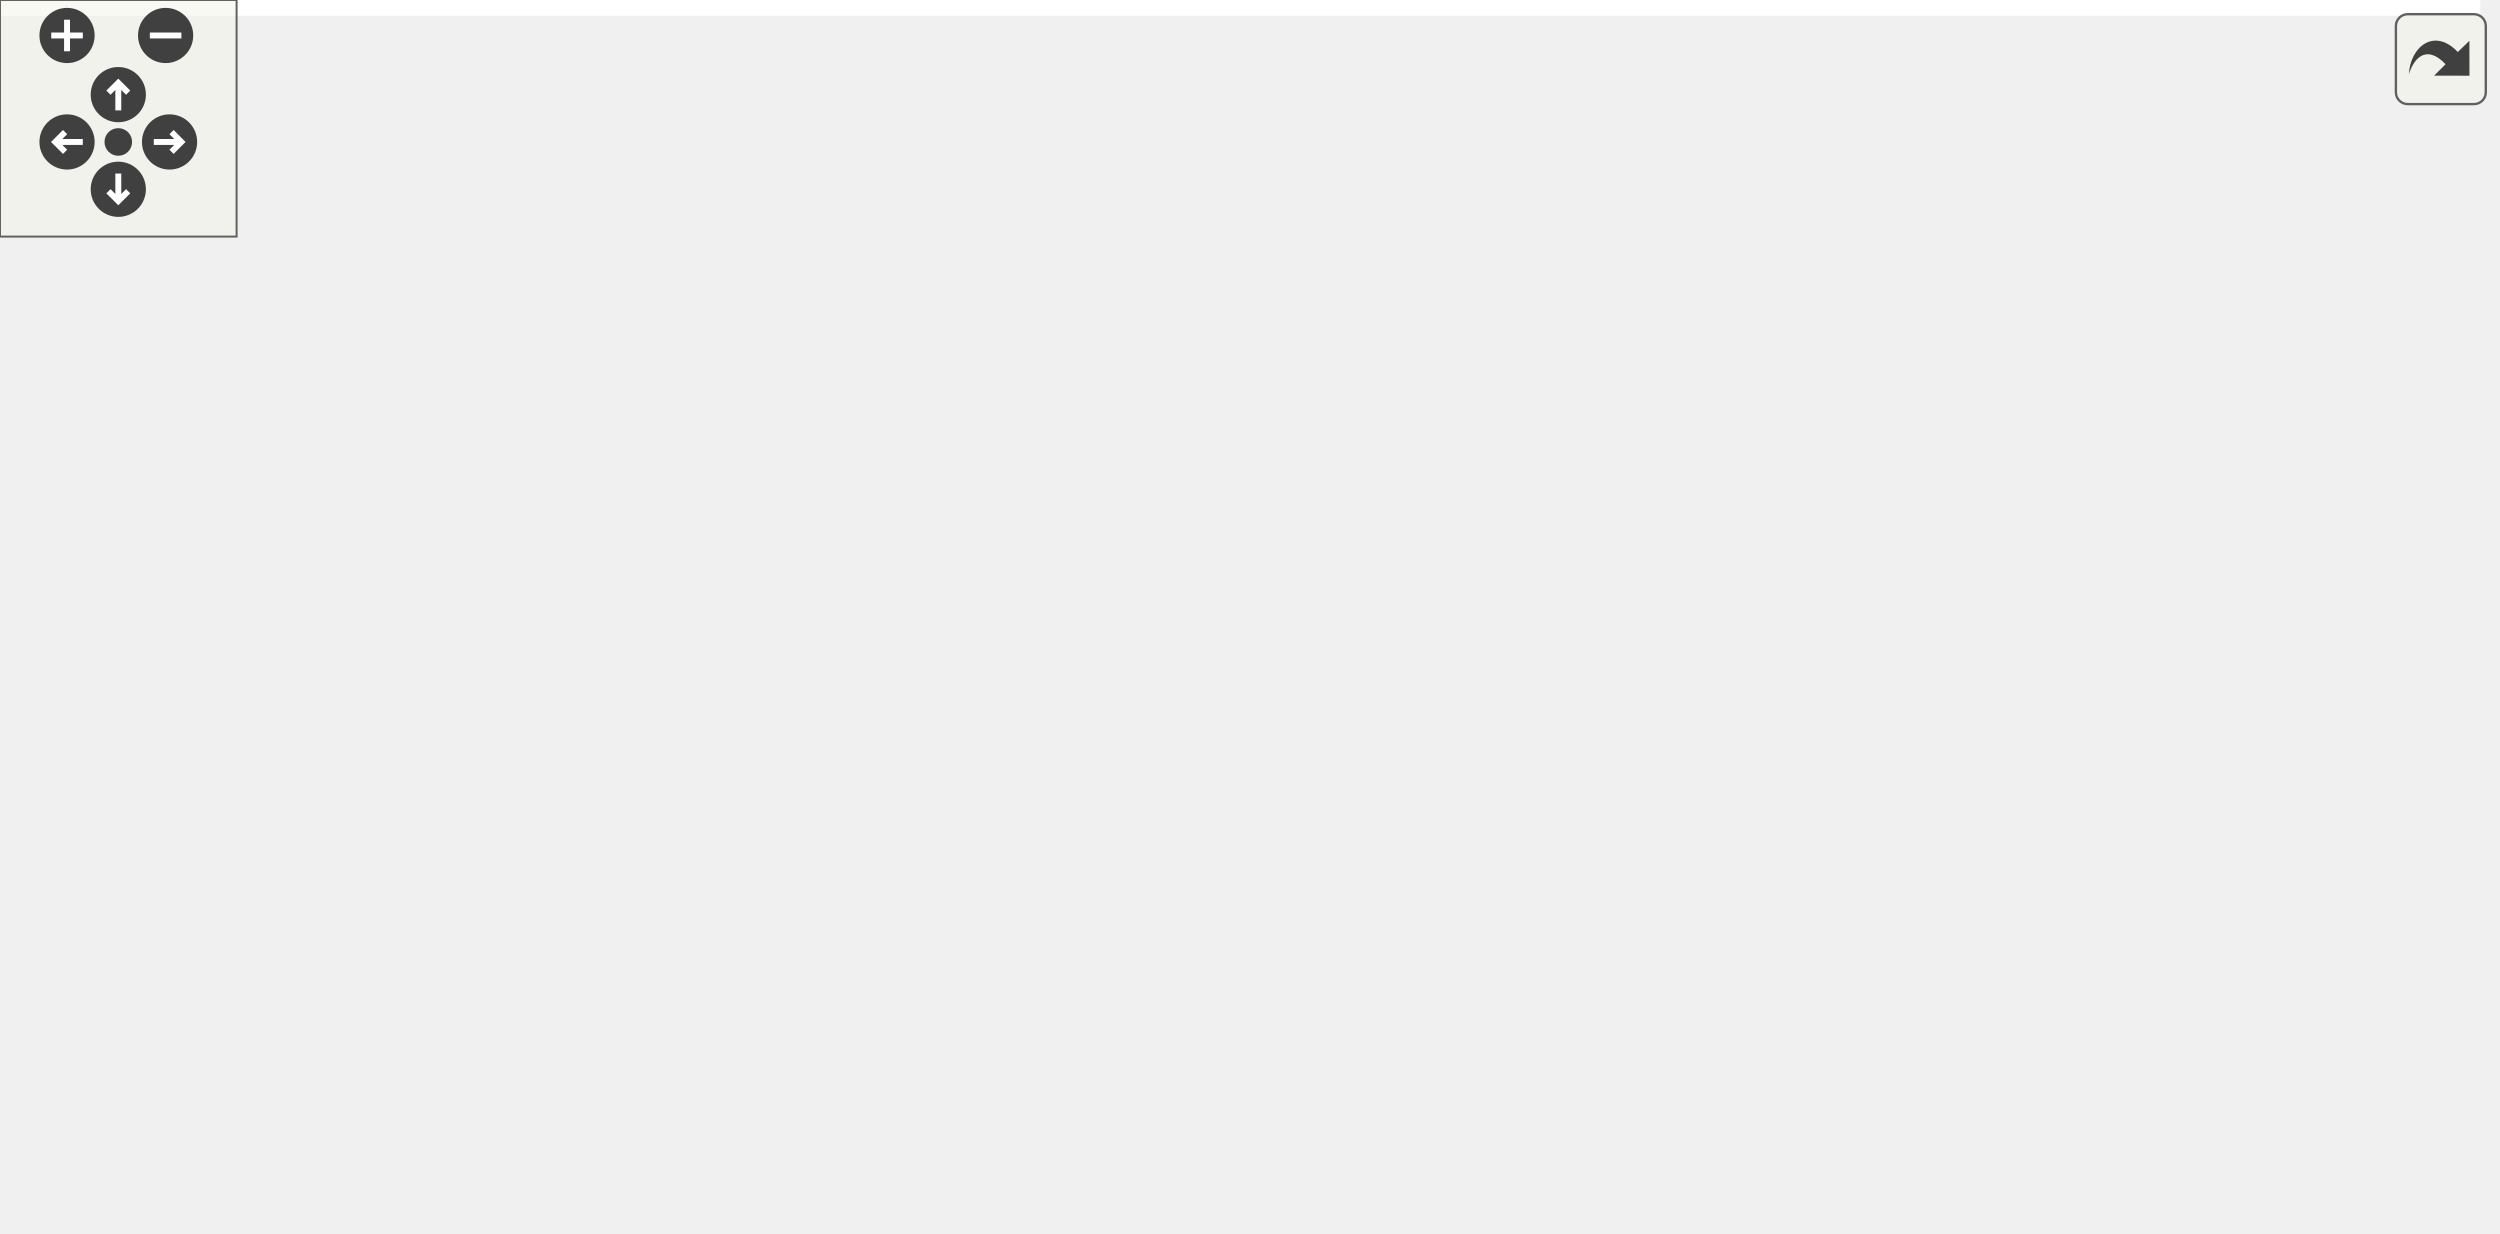
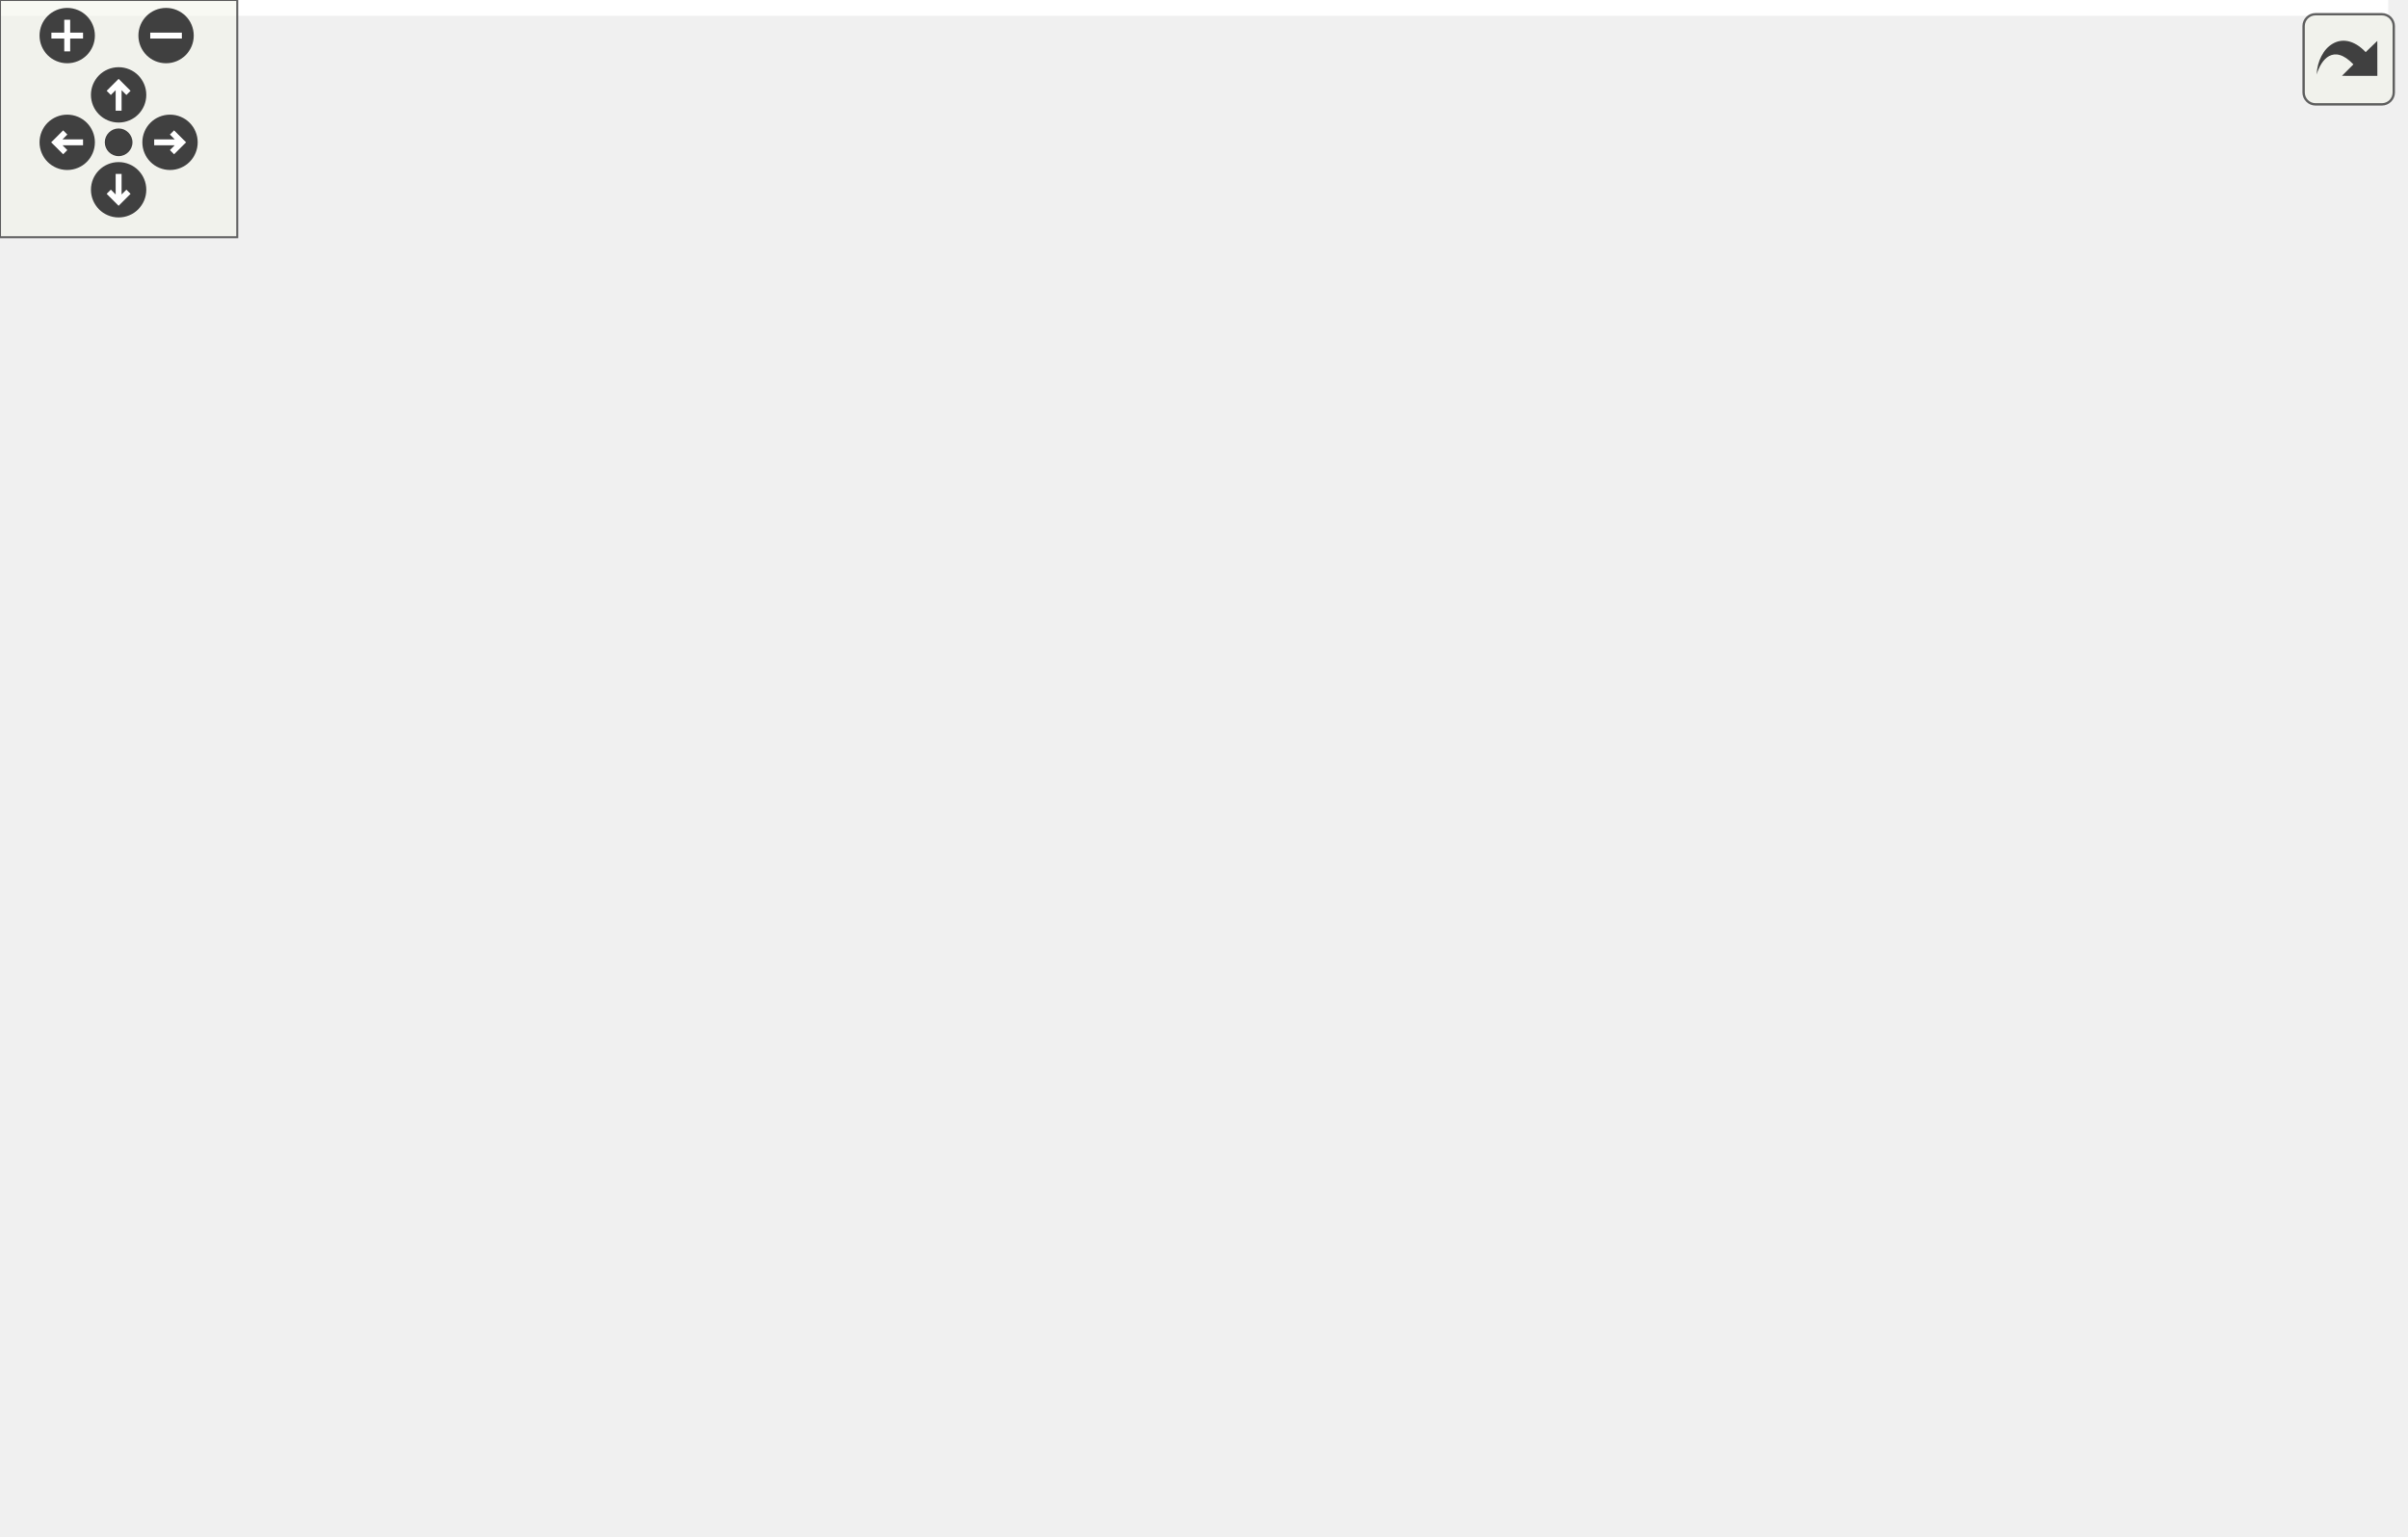
<svg xmlns="http://www.w3.org/2000/svg" xmlns:xlink="http://www.w3.org/1999/xlink" id="main" version="1.1" xml:space="preserve">
  <style type="text/css">
.edge:hover path { stroke: red; }
.edge:hover polygon { stroke: red; fill: red; }
</style>
  <defs>
    <circle id="rim" cx="0" cy="0" r="7" />
    <circle id="rim2" cx="0" cy="0" r="3.5" />
    <g id="zoomPlus">
      <use xlink:href="#rim" fill="#404040">
        <set attributeName="fill" to="#808080" begin="zoomplus.mouseover" end="zoomplus.mouseout" />
      </use>
      <path d="M-4,0h8M0,-4v8" fill="none" stroke="white" stroke-width="1.5" pointer-events="none" />
    </g>
    <g id="zoomMin">
      <use xlink:href="#rim" fill="#404040">
        <set attributeName="fill" to="#808080" begin="zoomminus.mouseover" end="zoomminus.mouseout" />
      </use>
      <path d="M-4,0h8" fill="none" stroke="white" stroke-width="1.5" pointer-events="none" />
    </g>
    <g id="dirArrow">
      <path fill="none" stroke="white" stroke-width="1.5" d="M0,-3.0v7 M-2.5,-0.5L0,-3.0L2.5,-0.5" />
    </g>
    <g id="resetDef">
      <use xlink:href="#rim2" fill="#404040">
        <set attributeName="fill" to="#808080" begin="reset.mouseover" end="reset.mouseout" />
      </use>
    </g>
  </defs>
  <svg id="graph" class="graph">
    <g id="viewport">
-       <polygon fill="white" stroke="transparent" points="-4,4 -4,-252 629,-252 629,4 -4,4" />
+       <polygon fill="white" stroke="transparent" points="-4,4 -4,-328 604,-328 604,4 -4,4" />
      <g id="node1" class="node">
        <g id="a_node1">
          <a xlink:title=" ">
-             <polygon fill="#bfbfbf" stroke="black" points="552,-143.5 552,-162.5 625,-162.5 625,-143.5 552,-143.5" />
-             <text text-anchor="middle" x="588.5" y="-150.5" font-family="Helvetica,sans-Serif" font-size="10.00">TimingCore</text>
+             <polygon fill="#bfbfbf" stroke="black" points="527,-171.5 527,-190.5 600,-190.5 600,-171.5 527,-171.5" />
+             <text text-anchor="middle" x="563.5" y="-178.5" font-family="Helvetica,sans-Serif" font-size="10.00">TimingCore</text>
          </a>
        </g>
      </g>
      <g id="node2" class="node">
        <g id="a_node2">
          <a xlink:href="classTimingRx.html" target="_top" xlink:title=" ">
-             <polygon fill="white" stroke="black" points="433.5,-190.5 433.5,-209.5 496.5,-209.5 496.5,-190.5 433.5,-190.5" />
-             <text text-anchor="middle" x="465" y="-197.5" font-family="Helvetica,sans-Serif" font-size="10.00">TimingRx</text>
+             <polygon fill="white" stroke="black" points="408.5,-228.5 408.5,-247.5 471.5,-247.5 471.5,-228.5 408.5,-228.5" />
+             <text text-anchor="middle" x="440" y="-235.5" font-family="Helvetica,sans-Serif" font-size="10.00">TimingRx</text>
          </a>
        </g>
      </g>
      <g id="edge1" class="edge">
-         <path fill="none" stroke="midnightblue" d="M500.18,-186.78C520,-179.11 544.53,-169.62 562.53,-162.66" />
-         <polygon fill="midnightblue" stroke="midnightblue" points="498.65,-183.62 490.59,-190.49 501.18,-190.15 498.65,-183.62" />
+         <path fill="none" stroke="midnightblue" d="M470.62,-224.1C492.79,-213.7 522.54,-199.75 542.1,-190.57" />
+         <polygon fill="midnightblue" stroke="midnightblue" points="468.9,-221.04 461.34,-228.46 471.88,-227.38 468.9,-221.04" />
      </g>
      <g id="node3" class="node">
        <g id="a_node3">
          <a xlink:href="classTimingStreamRx.html" target="_top" xlink:title=" ">
-             <polygon fill="white" stroke="black" points="280,-228.5 280,-247.5 378,-247.5 378,-228.5 280,-228.5" />
-             <text text-anchor="middle" x="329" y="-235.5" font-family="Helvetica,sans-Serif" font-size="10.00">TimingStreamRx</text>
+             <polygon fill="white" stroke="black" points="255,-228.5 255,-247.5 353,-247.5 353,-228.5 255,-228.5" />
+             <text text-anchor="middle" x="304" y="-235.5" font-family="Helvetica,sans-Serif" font-size="10.00">TimingStreamRx</text>
          </a>
        </g>
      </g>
      <g id="edge2" class="edge">
-         <path fill="none" stroke="midnightblue" d="M373.7,-225.61C393.21,-220.07 415.73,-213.69 433.4,-208.68" />
-         <polygon fill="midnightblue" stroke="midnightblue" points="372.48,-222.32 363.81,-228.41 374.39,-229.05 372.48,-222.32" />
+         <path fill="none" stroke="midnightblue" d="M363.4,-238C378.83,-238 394.89,-238 408.22,-238" />
+         <polygon fill="midnightblue" stroke="midnightblue" points="363.38,-234.5 353.38,-238 363.38,-241.5 363.38,-234.5" />
      </g>
      <g id="node4" class="node">
        <g id="a_node4">
          <a xlink:href="classTimingFrameRx.html" target="_top" xlink:title=" ">
-             <polygon fill="white" stroke="black" points="282,-190.5 282,-209.5 376,-209.5 376,-190.5 282,-190.5" />
-             <text text-anchor="middle" x="329" y="-197.5" font-family="Helvetica,sans-Serif" font-size="10.00">TimingFrameRx</text>
+             <polygon fill="white" stroke="black" points="257,-266.5 257,-285.5 351,-285.5 351,-266.5 257,-266.5" />
+             <text text-anchor="middle" x="304" y="-273.5" font-family="Helvetica,sans-Serif" font-size="10.00">TimingFrameRx</text>
          </a>
        </g>
      </g>
      <g id="edge3" class="edge">
-         <path fill="none" stroke="midnightblue" d="M386.52,-200C402.59,-200 419.48,-200 433.38,-200" />
-         <polygon fill="midnightblue" stroke="midnightblue" points="386.12,-196.5 376.12,-200 386.12,-203.5 386.12,-196.5" />
+         <path fill="none" stroke="midnightblue" d="M348.7,-263.61C368.21,-258.07 390.73,-251.69 408.4,-246.68" />
+         <polygon fill="midnightblue" stroke="midnightblue" points="347.48,-260.32 338.81,-266.41 349.39,-267.05 347.48,-260.32" />
      </g>
      <g id="node5" class="node">
        <g id="a_node5">
          <a xlink:href="classTimingDeserializer.html" target="_top" xlink:title=" ">
-             <polygon fill="white" stroke="black" points="129.5,-228.5 129.5,-247.5 238.5,-247.5 238.5,-228.5 129.5,-228.5" />
-             <text text-anchor="middle" x="184" y="-235.5" font-family="Helvetica,sans-Serif" font-size="10.00">TimingDeserializer</text>
+             <polygon fill="white" stroke="black" points="110,-266.5 110,-285.5 219,-285.5 219,-266.5 110,-266.5" />
+             <text text-anchor="middle" x="164.5" y="-273.5" font-family="Helvetica,sans-Serif" font-size="10.00">TimingDeserializer</text>
          </a>
        </g>
      </g>
      <g id="edge4" class="edge">
-         <path fill="none" stroke="midnightblue" d="M230.81,-225.83C250.59,-220.57 273.38,-214.51 291.93,-209.59" />
-         <polygon fill="midnightblue" stroke="midnightblue" points="229.85,-222.46 221.08,-228.41 231.65,-229.23 229.85,-222.46" />
+         <path fill="none" stroke="midnightblue" d="M229.15,-276C238.52,-276 248.03,-276 256.95,-276" />
+         <polygon fill="midnightblue" stroke="midnightblue" points="229.05,-272.5 219.05,-276 229.05,-279.5 229.05,-272.5" />
      </g>
      <g id="node6" class="node">
        <g id="a_node6">
          <a xlink:href="classTimingSerialDelay.html" target="_top" xlink:title=" ">
-             <polygon fill="white" stroke="black" points="124,-190.5 124,-209.5 244,-209.5 244,-190.5 124,-190.5" />
-             <text text-anchor="middle" x="184" y="-197.5" font-family="Helvetica,sans-Serif" font-size="10.00">TimingSerialDelay(2)</text>
+             <polygon fill="white" stroke="black" points="111,-304.5 111,-323.5 218,-323.5 218,-304.5 111,-304.5" />
+             <text text-anchor="middle" x="164.5" y="-311.5" font-family="Helvetica,sans-Serif" font-size="10.00">TimingSerialDelay</text>
          </a>
        </g>
      </g>
      <g id="edge5" class="edge">
-         <path fill="none" stroke="midnightblue" d="M254.68,-200C263.83,-200 273.01,-200 281.64,-200" />
-         <polygon fill="midnightblue" stroke="midnightblue" points="254.4,-196.5 244.4,-200 254.4,-203.5 254.4,-196.5" />
+         <path fill="none" stroke="midnightblue" d="M210.07,-301.68C228.96,-296.46 250.65,-290.47 268.31,-285.59" />
+         <polygon fill="midnightblue" stroke="midnightblue" points="208.9,-298.37 200.2,-304.41 210.77,-305.12 208.9,-298.37" />
      </g>
      <g id="node7" class="node">
        <g id="a_node7">
          <a xlink:href="classTPGMiniCore.html" target="_top" xlink:title=" ">
-             <polygon fill="white" stroke="black" points="425,-143.5 425,-162.5 505,-162.5 505,-143.5 425,-143.5" />
-             <text text-anchor="middle" x="465" y="-150.5" font-family="Helvetica,sans-Serif" font-size="10.00">TPGMiniCore</text>
+             <polygon fill="white" stroke="black" points="400,-171.5 400,-190.5 480,-190.5 480,-171.5 400,-171.5" />
+             <text text-anchor="middle" x="440" y="-178.5" font-family="Helvetica,sans-Serif" font-size="10.00">TPGMiniCore</text>
          </a>
        </g>
      </g>
      <g id="edge6" class="edge">
-         <path fill="none" stroke="midnightblue" d="M515.19,-153C527.42,-153 540.31,-153 551.75,-153" />
-         <polygon fill="midnightblue" stroke="midnightblue" points="515.11,-149.5 505.11,-153 515.11,-156.5 515.11,-149.5" />
+         <path fill="none" stroke="midnightblue" d="M490.19,-181C502.42,-181 515.31,-181 526.75,-181" />
+         <polygon fill="midnightblue" stroke="midnightblue" points="490.11,-177.5 480.11,-181 490.11,-184.5 490.11,-177.5" />
      </g>
      <g id="node8" class="node">
        <g id="a_node8">
          <a xlink:href="classTPGMiniReg.html" target="_top" xlink:title=" ">
-             <polygon fill="white" stroke="black" points="291,-143.5 291,-162.5 367,-162.5 367,-143.5 291,-143.5" />
-             <text text-anchor="middle" x="329" y="-150.5" font-family="Helvetica,sans-Serif" font-size="10.00">TPGMiniReg</text>
+             <polygon fill="white" stroke="black" points="266,-190.5 266,-209.5 342,-209.5 342,-190.5 266,-190.5" />
+             <text text-anchor="middle" x="304" y="-197.5" font-family="Helvetica,sans-Serif" font-size="10.00">TPGMiniReg</text>
          </a>
        </g>
      </g>
      <g id="edge7" class="edge">
-         <path fill="none" stroke="midnightblue" d="M377.67,-153C393.02,-153 409.85,-153 424.53,-153" />
-         <polygon fill="midnightblue" stroke="midnightblue" points="377.33,-149.5 367.33,-153 377.33,-156.5 377.33,-149.5" />
+         <path fill="none" stroke="midnightblue" d="M352.23,-193.3C367.69,-191.11 384.7,-188.7 399.53,-186.6" />
+         <polygon fill="midnightblue" stroke="midnightblue" points="351.74,-189.84 342.33,-194.71 352.72,-196.77 351.74,-189.84" />
      </g>
      <g id="node9" class="node">
        <g id="a_node9">
          <a xlink:href="classTPGMini.html" target="_top" xlink:title=" ">
-             <polygon fill="white" stroke="black" points="300.5,-95.5 300.5,-114.5 357.5,-114.5 357.5,-95.5 300.5,-95.5" />
-             <text text-anchor="middle" x="329" y="-102.5" font-family="Helvetica,sans-Serif" font-size="10.00">TPGMini</text>
+             <polygon fill="white" stroke="black" points="275.5,-152.5 275.5,-171.5 332.5,-171.5 332.5,-152.5 275.5,-152.5" />
+             <text text-anchor="middle" x="304" y="-159.5" font-family="Helvetica,sans-Serif" font-size="10.00">TPGMini</text>
          </a>
        </g>
      </g>
      <g id="edge8" class="edge">
-         <path fill="none" stroke="midnightblue" d="M366.3,-118C388.69,-126.02 416.91,-136.13 437.25,-143.42" />
-         <polygon fill="midnightblue" stroke="midnightblue" points="367.39,-114.68 356.79,-114.6 365.03,-121.27 367.39,-114.68" />
+         <path fill="none" stroke="midnightblue" d="M342.81,-167.36C360.62,-169.89 381.86,-172.9 399.84,-175.45" />
+         <polygon fill="midnightblue" stroke="midnightblue" points="343.16,-163.88 332.76,-165.94 342.17,-170.81 343.16,-163.88" />
      </g>
      <g id="node10" class="node">
        <g id="a_node10">
          <a xlink:href="classDivider.html" target="_top" xlink:title=" ">
-             <polygon fill="white" stroke="black" points="151.5,-152.5 151.5,-171.5 216.5,-171.5 216.5,-152.5 151.5,-152.5" />
-             <text text-anchor="middle" x="184" y="-159.5" font-family="Helvetica,sans-Serif" font-size="10.00">Divider(2)</text>
+             <polygon fill="white" stroke="black" points="138.5,-114.5 138.5,-133.5 190.5,-133.5 190.5,-114.5 138.5,-114.5" />
+             <text text-anchor="middle" x="164.5" y="-121.5" font-family="Helvetica,sans-Serif" font-size="10.00">Divider</text>
          </a>
        </g>
      </g>
      <g id="edge9" class="edge">
-         <path fill="none" stroke="midnightblue" d="M226.55,-149.27C232.45,-147.28 238.4,-145.16 244,-143 266.55,-134.3 291.72,-122.64 308.58,-114.54" />
-         <polygon fill="midnightblue" stroke="midnightblue" points="225.17,-146.04 216.77,-152.5 227.36,-152.69 225.17,-146.04" />
+         <path fill="none" stroke="midnightblue" d="M200.5,-133.67C223.64,-140.07 253.57,-148.34 275.1,-154.29" />
+         <polygon fill="midnightblue" stroke="midnightblue" points="201.29,-130.26 190.72,-130.97 199.43,-137.01 201.29,-130.26" />
+       </g>
+       <g id="node16" class="node">
+         <g id="a_node16">
+           <a xlink:href="classTPGMiniStream.html" target="_top" xlink:title=" ">
+             <polygon fill="white" stroke="black" points="258,-76.5 258,-95.5 350,-95.5 350,-76.5 258,-76.5" />
+             <text text-anchor="middle" x="304" y="-83.5" font-family="Helvetica,sans-Serif" font-size="10.00">TPGMiniStream</text>
+           </a>
+         </g>
+       </g>
+       <g id="edge16" class="edge">
+         <path fill="none" stroke="midnightblue" d="M200.49,-114.33C221.39,-108.55 247.83,-101.25 268.62,-95.5" />
+         <polygon fill="midnightblue" stroke="midnightblue" points="199.43,-110.99 190.72,-117.03 201.29,-117.74 199.43,-110.99" />
      </g>
      <g id="node11" class="node">
        <g id="a_node11">
          <a xlink:href="classBsaControl.html" target="_top" xlink:title=" ">
-             <polygon fill="white" stroke="black" points="149,-114.5 149,-133.5 219,-133.5 219,-114.5 149,-114.5" />
-             <text text-anchor="middle" x="184" y="-121.5" font-family="Helvetica,sans-Serif" font-size="10.00">BsaControl</text>
+             <polygon fill="white" stroke="black" points="129.5,-152.5 129.5,-171.5 199.5,-171.5 199.5,-152.5 129.5,-152.5" />
+             <text text-anchor="middle" x="164.5" y="-159.5" font-family="Helvetica,sans-Serif" font-size="10.00">BsaControl</text>
          </a>
        </g>
      </g>
      <g id="edge10" class="edge">
-         <path fill="none" stroke="midnightblue" d="M229.21,-118.13C252.4,-115.04 280.1,-111.36 300.26,-108.69" />
-         <polygon fill="midnightblue" stroke="midnightblue" points="228.7,-114.66 219.25,-119.45 229.63,-121.6 228.7,-114.66" />
+         <path fill="none" stroke="midnightblue" d="M210.02,-162C231.42,-162 256.41,-162 275.09,-162" />
+         <polygon fill="midnightblue" stroke="midnightblue" points="209.84,-158.5 199.84,-162 209.84,-165.5 209.84,-158.5" />
      </g>
      <g id="node12" class="node">
        <g id="a_node12">
          <a xlink:href="classEventSelect.html" target="_top" xlink:title=" ">
-             <polygon fill="white" stroke="black" points="0,-114.5 0,-133.5 88,-133.5 88,-114.5 0,-114.5" />
-             <text text-anchor="middle" x="44" y="-121.5" font-family="Helvetica,sans-Serif" font-size="10.00">EventSelect(2)</text>
+             <polygon fill="white" stroke="black" points="0,-152.5 0,-171.5 74,-171.5 74,-152.5 0,-152.5" />
+             <text text-anchor="middle" x="37" y="-159.5" font-family="Helvetica,sans-Serif" font-size="10.00">EventSelect</text>
          </a>
        </g>
      </g>
      <g id="edge11" class="edge">
-         <path fill="none" stroke="midnightblue" d="M98.56,-124C115.38,-124 133.49,-124 148.61,-124" />
-         <polygon fill="midnightblue" stroke="midnightblue" points="98.29,-120.5 88.29,-124 98.29,-127.5 98.29,-120.5" />
+         <path fill="none" stroke="midnightblue" d="M84.38,-162C99.3,-162 115.56,-162 129.43,-162" />
+         <polygon fill="midnightblue" stroke="midnightblue" points="84.3,-158.5 74.3,-162 84.3,-165.5 84.3,-158.5" />
      </g>
      <g id="node13" class="node">
        <g id="a_node13">
          <a xlink:href="classTimingSerializer.html" target="_top" xlink:title=" ">
-             <polygon fill="white" stroke="black" points="136,-76.5 136,-95.5 232,-95.5 232,-76.5 136,-76.5" />
-             <text text-anchor="middle" x="184" y="-83.5" font-family="Helvetica,sans-Serif" font-size="10.00">TimingSerializer</text>
+             <polygon fill="white" stroke="black" points="116.5,-228.5 116.5,-247.5 212.5,-247.5 212.5,-228.5 116.5,-228.5" />
+             <text text-anchor="middle" x="164.5" y="-235.5" font-family="Helvetica,sans-Serif" font-size="10.00">TimingSerializer</text>
          </a>
        </g>
      </g>
      <g id="edge12" class="edge">
-         <path fill="none" stroke="midnightblue" d="M242.22,-93.6C262.29,-96.27 283.92,-99.14 300.44,-101.34" />
-         <polygon fill="midnightblue" stroke="midnightblue" points="242.59,-90.12 232.22,-92.27 241.67,-97.06 242.59,-90.12" />
+         <path fill="none" stroke="midnightblue" d="M209.21,-224.47C212.62,-222.82 215.93,-221 219,-219 238.5,-206.31 235.73,-194.03 255,-181 261.16,-176.83 268.37,-173.37 275.31,-170.59" />
+         <polygon fill="midnightblue" stroke="midnightblue" points="207.81,-221.26 200.03,-228.44 210.6,-227.68 207.81,-221.26" />
      </g>
      <g id="node14" class="node">
        <g id="a_node14">
          <a xlink:href="classTPSerializer.html" target="_top" xlink:title=" ">
-             <polygon fill="white" stroke="black" points="147,-38.5 147,-57.5 221,-57.5 221,-38.5 147,-38.5" />
-             <text text-anchor="middle" x="184" y="-45.5" font-family="Helvetica,sans-Serif" font-size="10.00">TPSerializer</text>
+             <polygon fill="white" stroke="black" points="127.5,-190.5 127.5,-209.5 201.5,-209.5 201.5,-190.5 127.5,-190.5" />
+             <text text-anchor="middle" x="164.5" y="-197.5" font-family="Helvetica,sans-Serif" font-size="10.00">TPSerializer</text>
          </a>
        </g>
      </g>
      <g id="edge13" class="edge">
-         <path fill="none" stroke="midnightblue" d="M226.55,-60.73C232.45,-62.72 238.4,-64.84 244,-67 266.55,-75.7 291.72,-87.36 308.58,-95.46" />
-         <polygon fill="midnightblue" stroke="midnightblue" points="227.36,-57.31 216.77,-57.5 225.17,-63.96 227.36,-57.31" />
+         <path fill="none" stroke="midnightblue" d="M210.07,-187.68C231.52,-181.76 256.56,-174.84 275.24,-169.67" />
+         <polygon fill="midnightblue" stroke="midnightblue" points="208.9,-184.37 200.2,-190.41 210.77,-191.12 208.9,-184.37" />
      </g>
      <g id="node15" class="node">
        <g id="a_node15">
          <a xlink:href="classClockTime.html" target="_top" xlink:title=" ">
-             <polygon fill="white" stroke="black" points="150,-0.5 150,-19.5 218,-19.5 218,-0.5 150,-0.5" />
-             <text text-anchor="middle" x="184" y="-7.5" font-family="Helvetica,sans-Serif" font-size="10.00">ClockTime</text>
+             <polygon fill="white" stroke="black" points="130.5,-76.5 130.5,-95.5 198.5,-95.5 198.5,-76.5 130.5,-76.5" />
+             <text text-anchor="middle" x="164.5" y="-83.5" font-family="Helvetica,sans-Serif" font-size="10.00">ClockTime</text>
          </a>
        </g>
      </g>
      <g id="edge14" class="edge">
-         <path fill="none" stroke="midnightblue" d="M227.69,-21.34C233.34,-23.53 238.92,-26.07 244,-29 275.85,-47.38 305.99,-79.46 319.92,-95.42" />
-         <polygon fill="midnightblue" stroke="midnightblue" points="228.8,-18.02 218.2,-17.99 226.46,-24.62 228.8,-18.02" />
-       </g>
-       <g id="node16" class="node">
-         <g id="a_node16">
+         <path fill="none" stroke="midnightblue" d="M206.2,-99.22C210.59,-101.01 214.93,-102.94 219,-105 246.36,-118.85 275.33,-140.21 291.09,-152.47" />
+         <polygon fill="midnightblue" stroke="midnightblue" points="207.21,-95.85 196.62,-95.54 204.7,-102.39 207.21,-95.85" />
+       </g>
+       <g id="edge18" class="edge">
+         <path fill="none" stroke="midnightblue" d="M209.16,-86C224.68,-86 242.17,-86 257.81,-86" />
+         <polygon fill="midnightblue" stroke="midnightblue" points="208.78,-82.5 198.78,-86 208.78,-89.5 208.78,-82.5" />
+       </g>
+       <g id="edge15" class="edge">
+         <path fill="none" stroke="midnightblue" d="M320.3,-103.17C336.11,-120.04 362.19,-145.59 389,-162 395.02,-165.68 401.87,-168.86 408.53,-171.49" />
+         <polygon fill="midnightblue" stroke="midnightblue" points="322.75,-100.66 313.41,-95.66 317.59,-105.39 322.75,-100.66" />
+       </g>
+       <g id="node17" class="node">
+         <g id="a_node17">
+           <a xlink:href="classTimingStreamTx.html" target="_top" xlink:title=" ">
+             <polygon fill="white" stroke="black" points="115.5,-38.5 115.5,-57.5 213.5,-57.5 213.5,-38.5 115.5,-38.5" />
+             <text text-anchor="middle" x="164.5" y="-45.5" font-family="Helvetica,sans-Serif" font-size="10.00">TimingStreamTx</text>
+           </a>
+         </g>
+       </g>
+       <g id="edge17" class="edge">
+         <path fill="none" stroke="midnightblue" d="M210.07,-60.32C228.96,-65.54 250.65,-71.53 268.31,-76.41" />
+         <polygon fill="midnightblue" stroke="midnightblue" points="210.77,-56.88 200.2,-57.59 208.9,-63.63 210.77,-56.88" />
+       </g>
+       <g id="node18" class="node">
+         <g id="a_node18">
+           <a xlink:href="classTPGMiniEdef.html" target="_top" xlink:title=" ">
+             <polygon fill="white" stroke="black" points="125,-0.5 125,-19.5 204,-19.5 204,-0.5 125,-0.5" />
+             <text text-anchor="middle" x="164.5" y="-7.5" font-family="Helvetica,sans-Serif" font-size="10.00">TPGMiniEdef</text>
+           </a>
+         </g>
+       </g>
+       <g id="edge19" class="edge">
+         <path fill="none" stroke="midnightblue" d="M206.2,-23.22C210.59,-25.01 214.93,-26.94 219,-29 246.36,-42.85 275.33,-64.21 291.09,-76.47" />
+         <polygon fill="midnightblue" stroke="midnightblue" points="207.21,-19.85 196.62,-19.54 204.7,-26.39 207.21,-19.85" />
+       </g>
+       <g id="node19" class="node">
+         <g id="a_node19">
          <a xlink:href="classEthTimingModule.html" target="_top" xlink:title=" ">
-             <polygon fill="white" stroke="black" points="414,-105.5 414,-124.5 516,-124.5 516,-105.5 414,-105.5" />
-             <text text-anchor="middle" x="465" y="-112.5" font-family="Helvetica,sans-Serif" font-size="10.00">EthTimingModule</text>
-           </a>
-         </g>
-       </g>
-       <g id="edge15" class="edge">
-         <path fill="none" stroke="midnightblue" d="M506.54,-127.68C522.96,-132.81 541.6,-138.64 556.85,-143.41" />
-         <polygon fill="midnightblue" stroke="midnightblue" points="507.25,-124.23 496.66,-124.59 505.16,-130.91 507.25,-124.23" />
+             <polygon fill="white" stroke="black" points="389,-133.5 389,-152.5 491,-152.5 491,-133.5 389,-133.5" />
+             <text text-anchor="middle" x="440" y="-140.5" font-family="Helvetica,sans-Serif" font-size="10.00">EthTimingModule</text>
+           </a>
+         </g>
+       </g>
+       <g id="edge20" class="edge">
+         <path fill="none" stroke="midnightblue" d="M481.54,-155.68C497.96,-160.81 516.6,-166.64 531.85,-171.41" />
+         <polygon fill="midnightblue" stroke="midnightblue" points="482.25,-152.23 471.66,-152.59 480.16,-158.91 482.25,-152.23" />
      </g>
    </g>
  </svg>
  <g id="navigator" transform="translate(0 0)" fill="#404254">
    <rect fill="#f2f5e9" fill-opacity="0.5" stroke="#606060" stroke-width=".5" x="0" y="0" width="60" height="60" />
    <use id="zoomplus" xlink:href="#zoomPlus" x="17" y="9" />
    <use id="zoomminus" xlink:href="#zoomMin" x="42" y="9" />
    <use id="reset" xlink:href="#resetDef" x="30" y="36" />
    <g id="arrowUp" xlink:href="#dirArrow" transform="translate(30 24)">
      <use xlink:href="#rim" fill="#404040">
        <set attributeName="fill" to="#808080" begin="arrowUp.mouseover" end="arrowUp.mouseout" />
      </use>
      <path fill="none" stroke="white" stroke-width="1.5" d="M0,-3.0v7 M-2.5,-0.5L0,-3.0L2.5,-0.5" />
    </g>
    <g id="arrowRight" xlink:href="#dirArrow" transform="rotate(90) translate(36 -43)">
      <use xlink:href="#rim" fill="#404040">
        <set attributeName="fill" to="#808080" begin="arrowRight.mouseover" end="arrowRight.mouseout" />
      </use>
      <path fill="none" stroke="white" stroke-width="1.5" d="M0,-3.0v7 M-2.5,-0.5L0,-3.0L2.5,-0.5" />
    </g>
    <g id="arrowDown" xlink:href="#dirArrow" transform="rotate(180) translate(-30 -48)">
      <use xlink:href="#rim" fill="#404040">
        <set attributeName="fill" to="#808080" begin="arrowDown.mouseover" end="arrowDown.mouseout" />
      </use>
      <path fill="none" stroke="white" stroke-width="1.5" d="M0,-3.0v7 M-2.5,-0.5L0,-3.0L2.5,-0.5" />
    </g>
    <g id="arrowLeft" xlink:href="#dirArrow" transform="rotate(270) translate(-36 17)">
      <use xlink:href="#rim" fill="#404040">
        <set attributeName="fill" to="#808080" begin="arrowLeft.mouseover" end="arrowLeft.mouseout" />
      </use>
      <path fill="none" stroke="white" stroke-width="1.5" d="M0,-3.0v7 M-2.5,-0.5L0,-3.0L2.5,-0.5" />
    </g>
  </g>
  <svg viewBox="0 0 15 15" width="100%" height="30px" preserveAspectRatio="xMaxYMin meet">
    <g id="arrow_out" transform="scale(0.3 0.3)">
      <a xlink:href="classTimingCore__inherit__graph_org.svg" target="_base">
        <rect id="button" ry="5" rx="5" y="6" x="6" height="38" width="38" fill="#f2f5e9" fill-opacity="0.5" stroke="#606060" stroke-width="1.0" />
        <path id="arrow" d="M 11.5,31.437 C 11.94,20.098 22.043,11.323 32.159,21.979 L 37.069,17.246 C 37.069,17.246 37.088,32 37.088,32 L 22.16,31.978 C 22.16,31.978 26.998,27.14 26.998,27.14 C 18.529,18.264 13.292,25.23 11.5,31.437 z" style="fill:#404040;" />
      </a>
    </g>
  </svg>
</svg>
